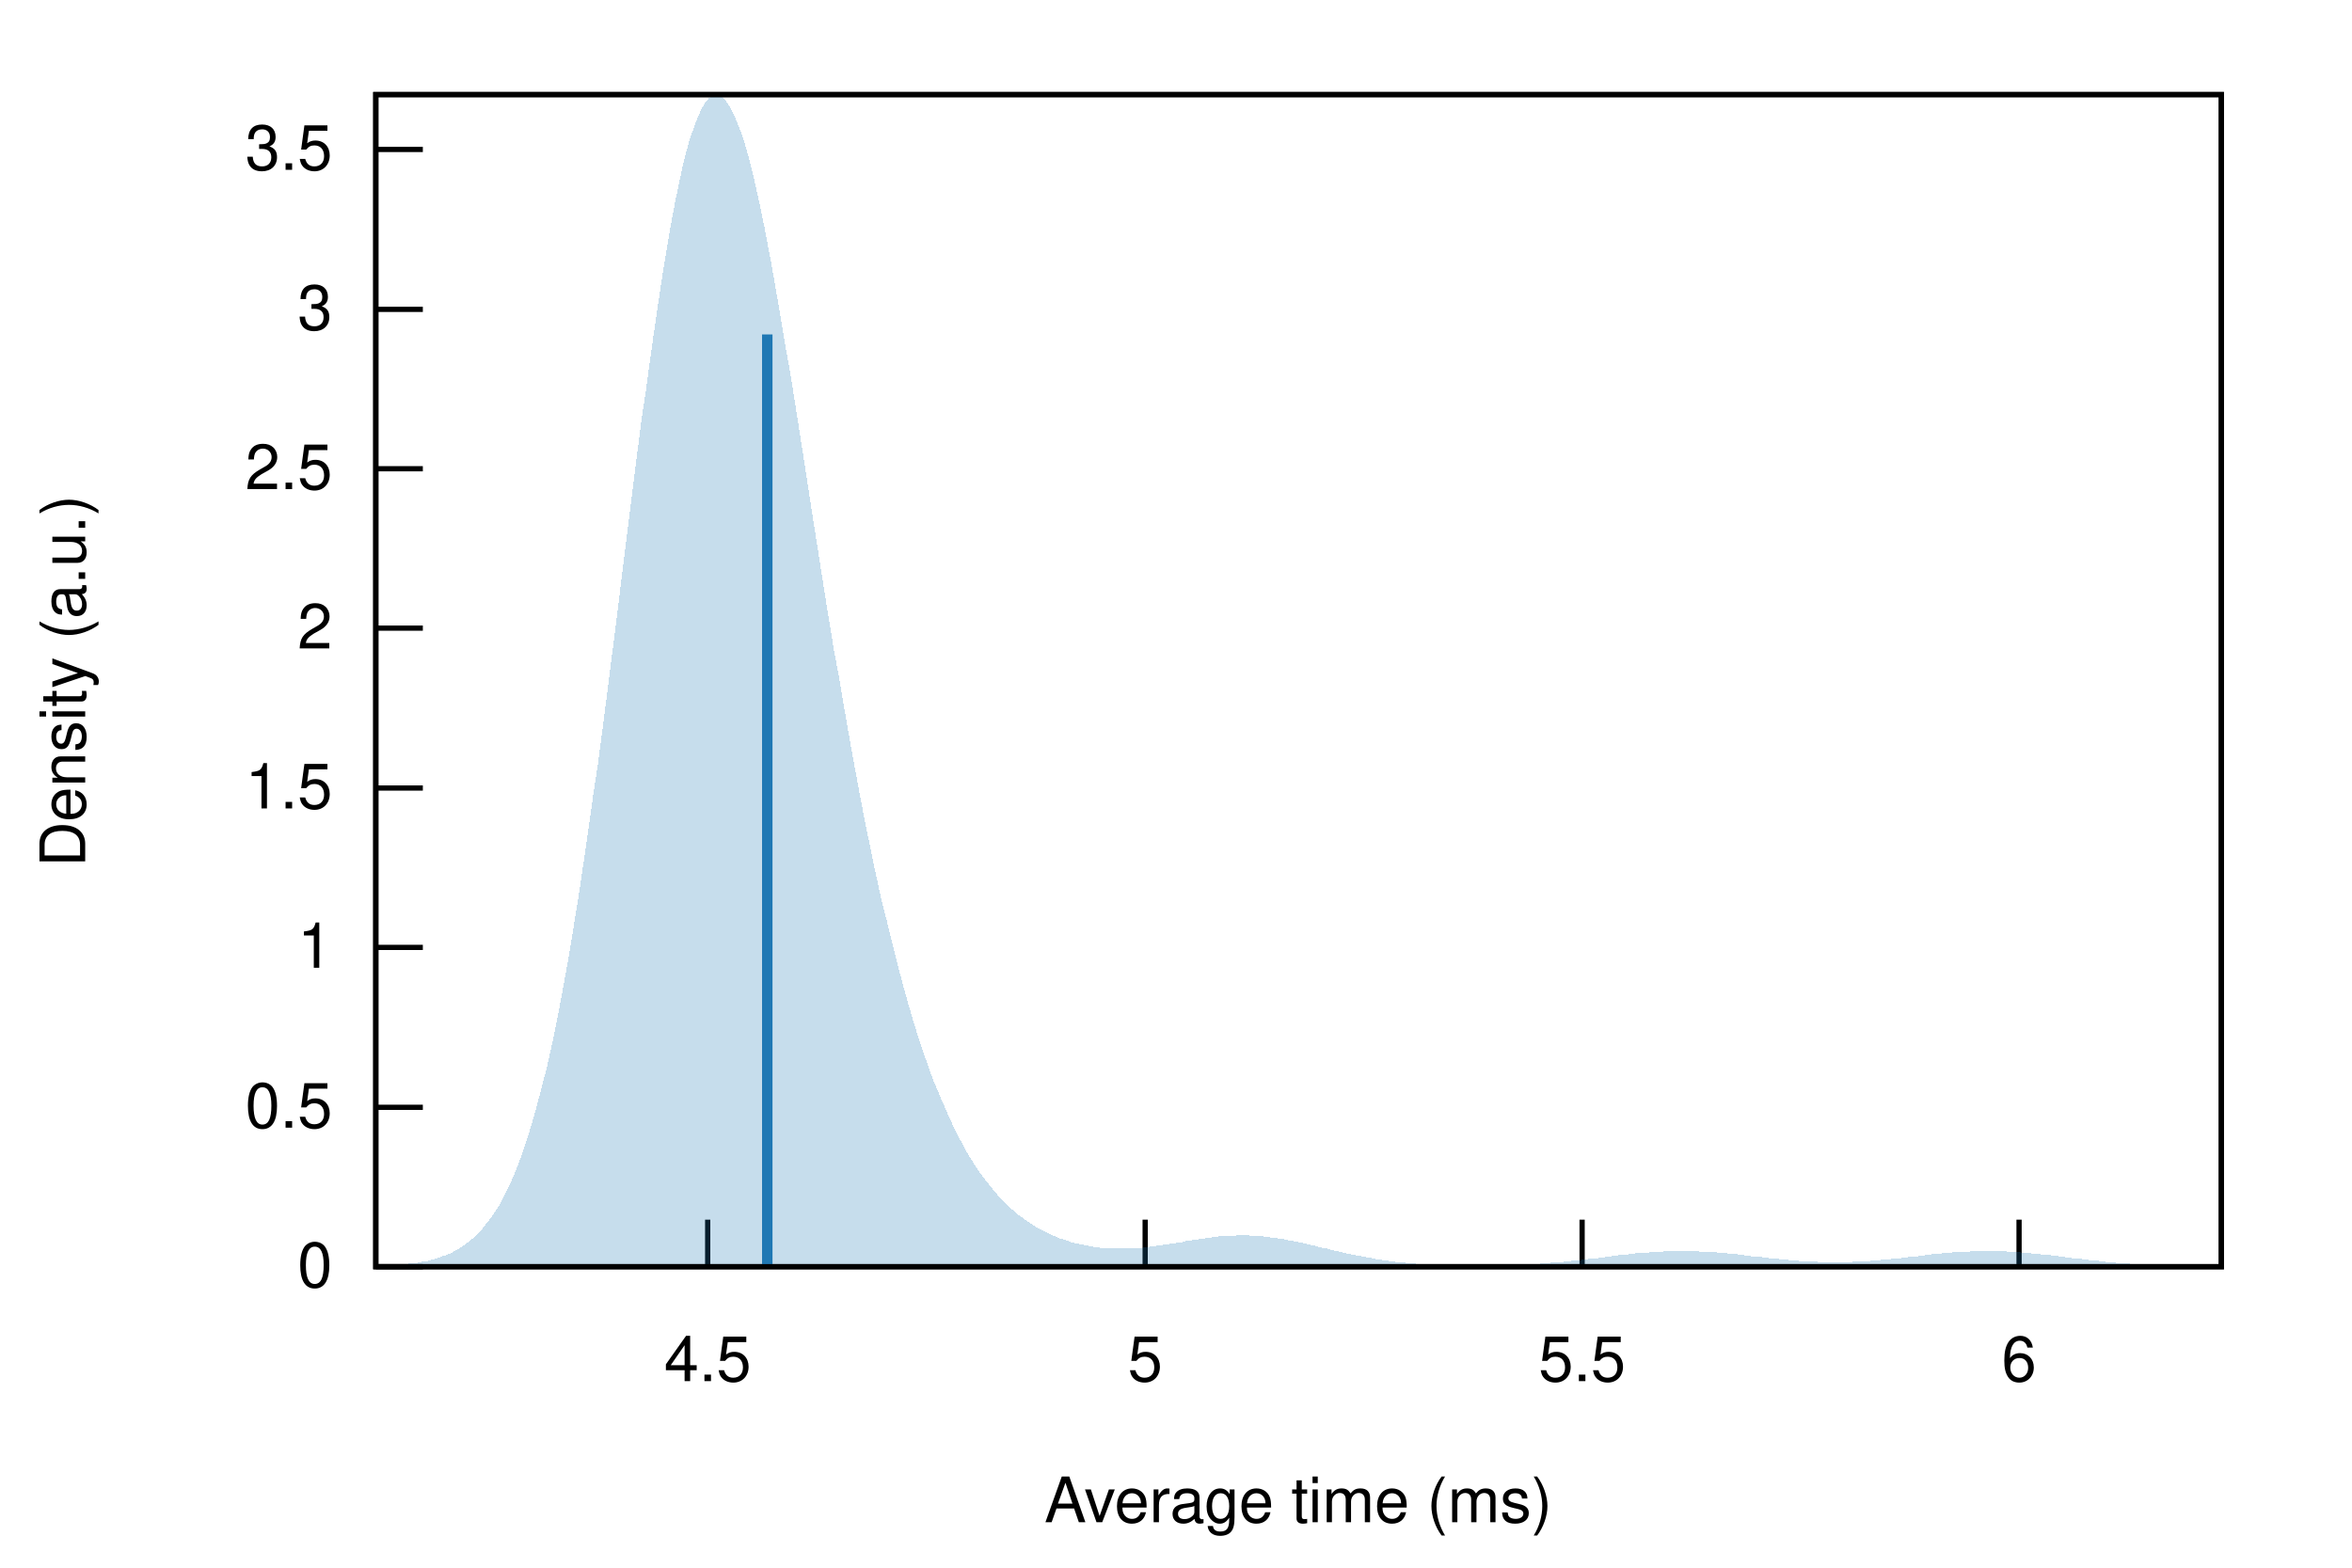
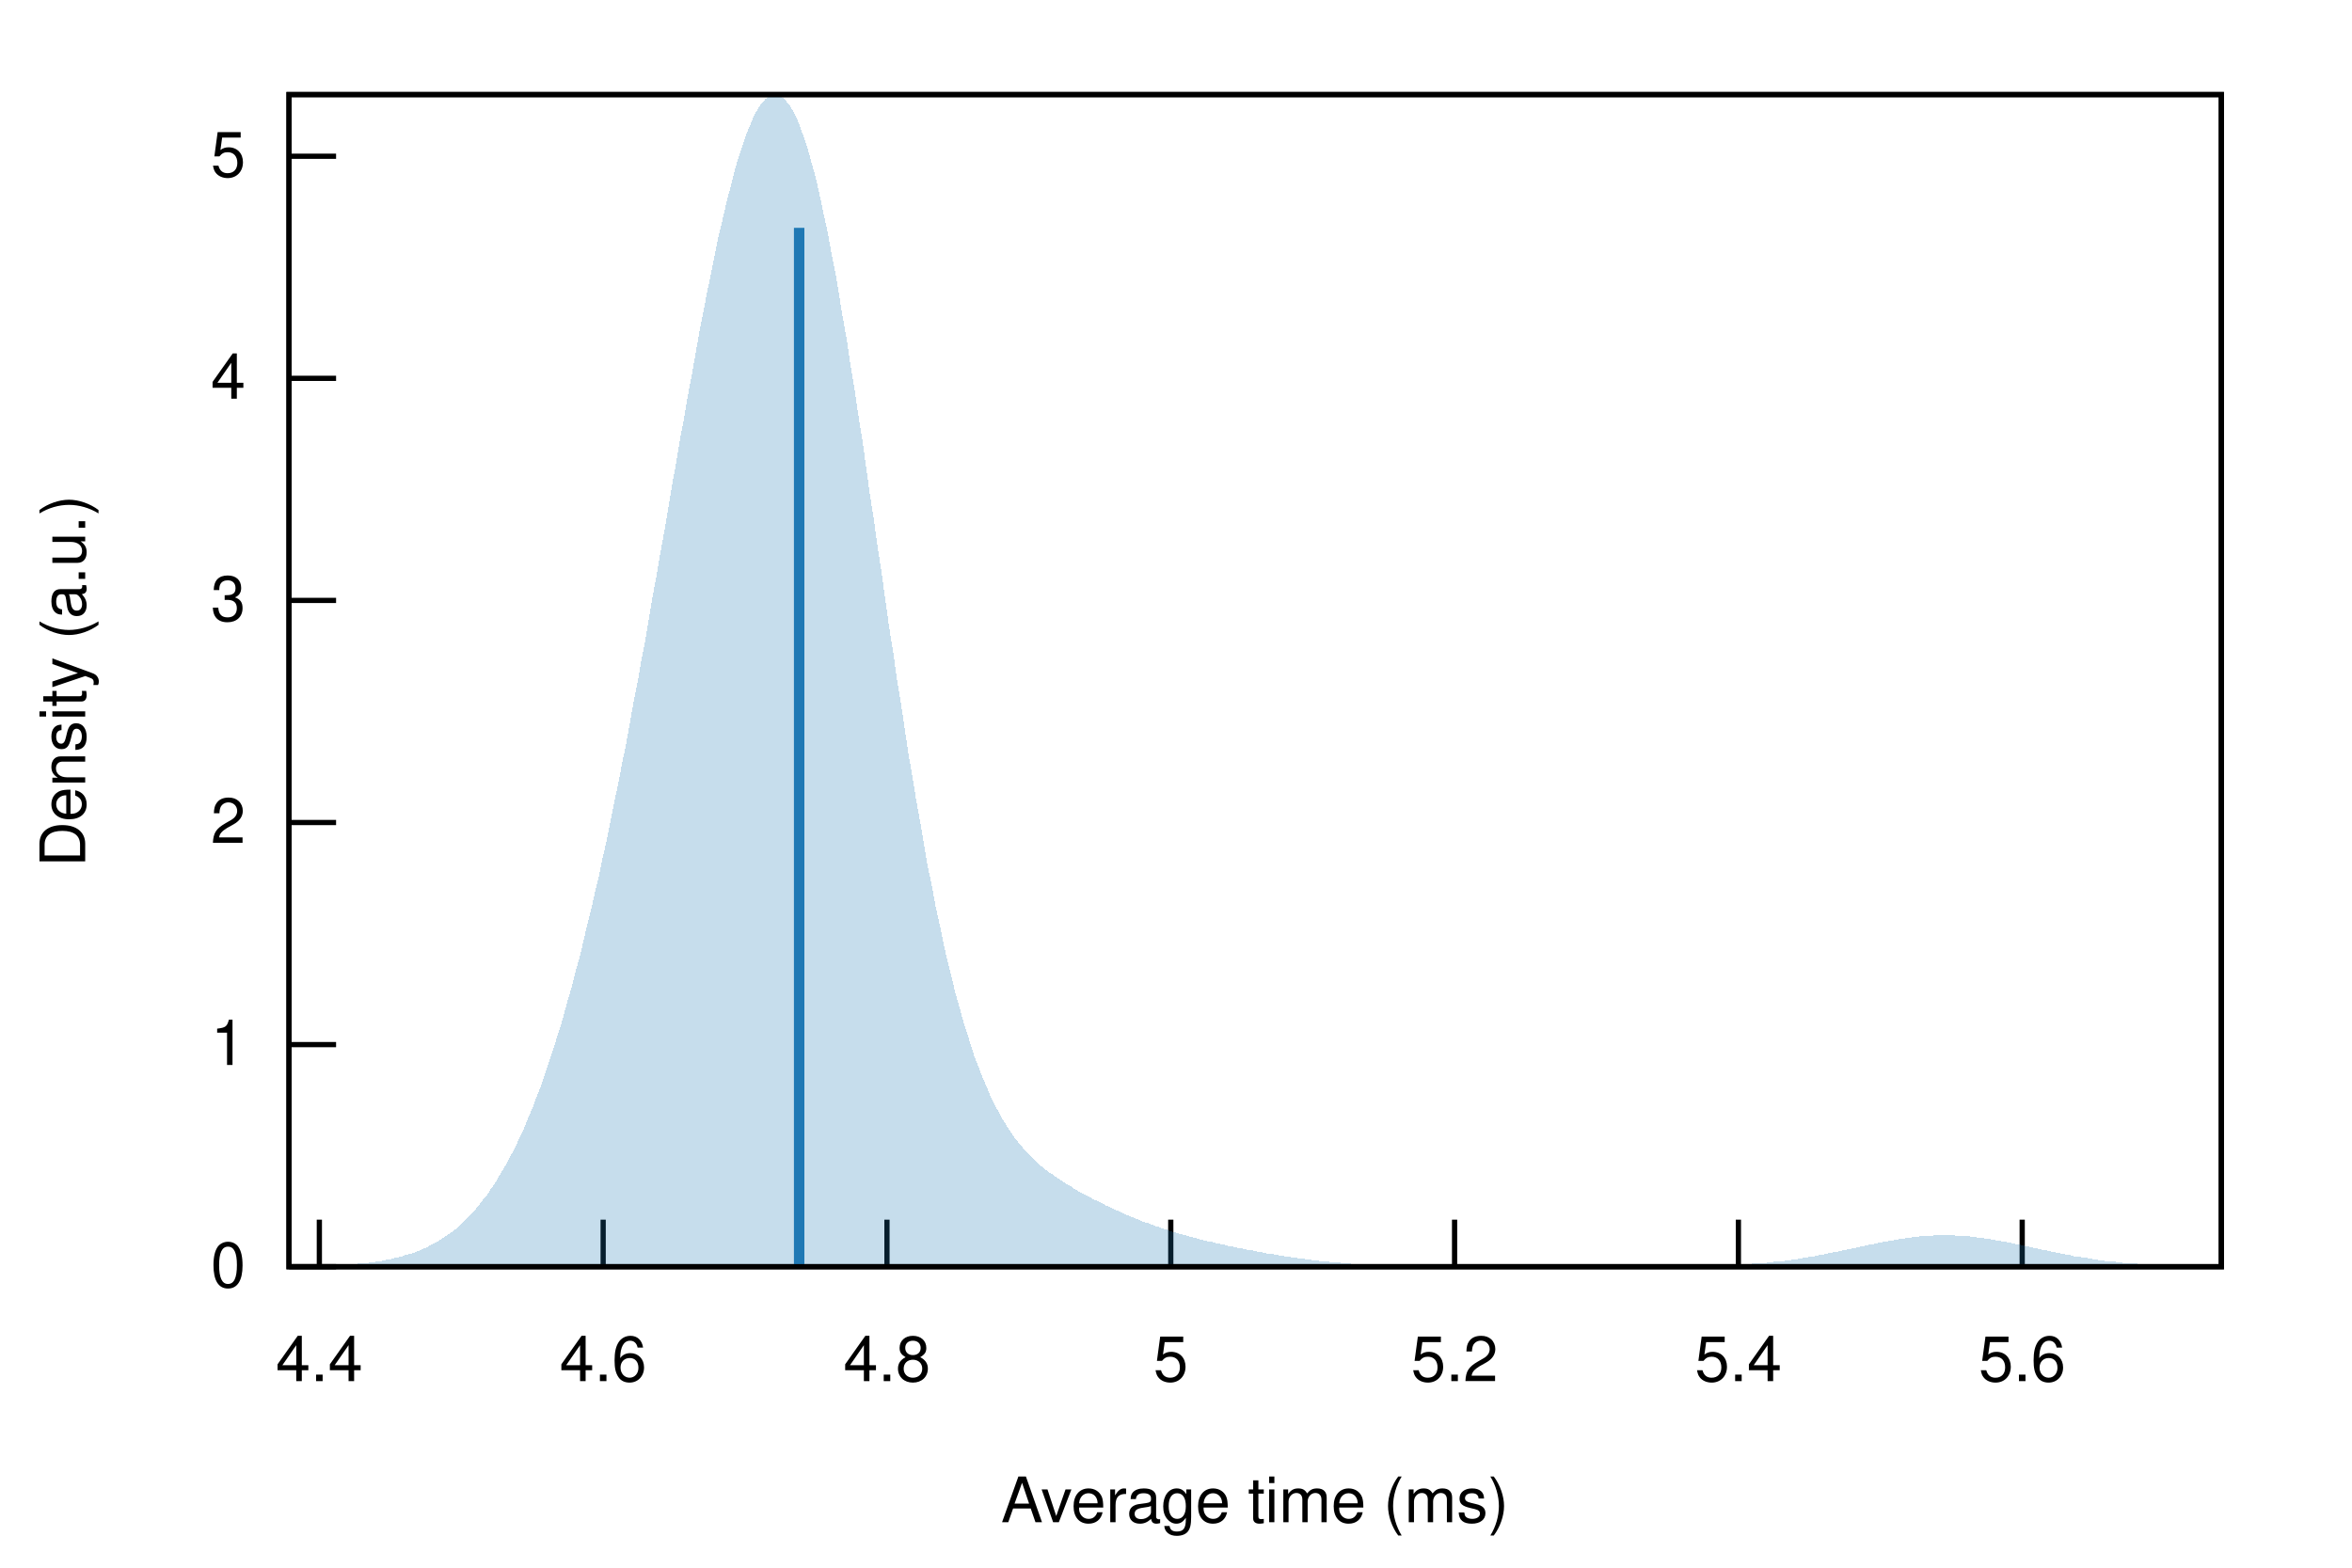
<svg xmlns="http://www.w3.org/2000/svg" xmlns:xlink="http://www.w3.org/1999/xlink" viewBox="0 0 450 300">
  <g id="gnuplot_canvas">
    <rect x="0" y="0" width="450" height="300" fill="none" />
    <defs>
      <circle id="gpDot" r="0.5" stroke-width="0.5" stroke="currentColor" />
      <path id="gpPt0" stroke-width="0.222" stroke="currentColor" d="M-1,0 h2 M0,-1 v2" />
      <path id="gpPt1" stroke-width="0.222" stroke="currentColor" d="M-1,-1 L1,1 M1,-1 L-1,1" />
      <path id="gpPt2" stroke-width="0.222" stroke="currentColor" d="M-1,0 L1,0 M0,-1 L0,1 M-1,-1 L1,1 M-1,1 L1,-1" />
      <rect id="gpPt3" stroke-width="0.222" stroke="currentColor" x="-1" y="-1" width="2" height="2" />
      <rect id="gpPt4" stroke-width="0.222" stroke="currentColor" fill="currentColor" x="-1" y="-1" width="2" height="2" />
      <circle id="gpPt5" stroke-width="0.222" stroke="currentColor" cx="0" cy="0" r="1" />
      <use xlink:href="#gpPt5" id="gpPt6" fill="currentColor" stroke="none" />
      <path id="gpPt7" stroke-width="0.222" stroke="currentColor" d="M0,-1.33 L-1.33,0.67 L1.33,0.67 z" />
      <use xlink:href="#gpPt7" id="gpPt8" fill="currentColor" stroke="none" />
      <use xlink:href="#gpPt7" id="gpPt9" stroke="currentColor" transform="rotate(180)" />
      <use xlink:href="#gpPt9" id="gpPt10" fill="currentColor" stroke="none" />
      <use xlink:href="#gpPt3" id="gpPt11" stroke="currentColor" transform="rotate(45)" />
      <use xlink:href="#gpPt11" id="gpPt12" fill="currentColor" stroke="none" />
      <path id="gpPt13" stroke-width="0.222" stroke="currentColor" d="M0,1.330 L1.265,0.411 L0.782,-1.067 L-0.782,-1.076 L-1.265,0.411 z" />
      <use xlink:href="#gpPt13" id="gpPt14" fill="currentColor" stroke="none" />
      <filter id="textbox" filterUnits="objectBoundingBox" x="0" y="0" height="1" width="1">
        <feFlood flood-color="white" flood-opacity="1" result="bgnd" />
        <feComposite in="SourceGraphic" in2="bgnd" operator="atop" />
      </filter>
      <filter id="greybox" filterUnits="objectBoundingBox" x="0" y="0" height="1" width="1">
        <feFlood flood-color="lightgrey" flood-opacity="1" result="grey" />
        <feComposite in="SourceGraphic" in2="grey" operator="atop" />
      </filter>
    </defs>
    <g fill="none" color="white" stroke="currentColor" stroke-width="1.00" stroke-linecap="butt" stroke-linejoin="miter">
</g>
    <g fill="none" color="black" stroke="currentColor" stroke-width="1.00" stroke-linecap="butt" stroke-linejoin="miter">
-       <path stroke="black" d="M71.9,242.4 L80.9,242.4  " />
-       <g transform="translate(63.6,246.3)" stroke="none" fill="black" font-family="Helvetica" font-size="12.00" text-anchor="end">
+       <path stroke="black" d="M55.3,242.4 L64.3,242.4  " />
+       <g transform="translate(47.0,246.3)" stroke="none" fill="black" font-family="Helvetica" font-size="12.00" text-anchor="end">
        <text>
          <tspan font-family="Helvetica"> 0</tspan>
        </text>
      </g>
    </g>
    <g fill="none" color="black" stroke="currentColor" stroke-width="1.00" stroke-linecap="butt" stroke-linejoin="miter">
-       <path stroke="black" d="M71.9,211.9 L80.9,211.9  " />
-       <g transform="translate(63.6,215.8)" stroke="none" fill="black" font-family="Helvetica" font-size="12.00" text-anchor="end">
-         <text>
-           <tspan font-family="Helvetica"> 0.5</tspan>
-         </text>
-       </g>
-     </g>
-     <g fill="none" color="black" stroke="currentColor" stroke-width="1.00" stroke-linecap="butt" stroke-linejoin="miter">
-       <path stroke="black" d="M71.9,181.3 L80.9,181.3  " />
-       <g transform="translate(63.6,185.2)" stroke="none" fill="black" font-family="Helvetica" font-size="12.00" text-anchor="end">
+       <path stroke="black" d="M55.3,199.9 L64.3,199.9  " />
+       <g transform="translate(47.0,203.8)" stroke="none" fill="black" font-family="Helvetica" font-size="12.00" text-anchor="end">
        <text>
          <tspan font-family="Helvetica"> 1</tspan>
        </text>
      </g>
    </g>
    <g fill="none" color="black" stroke="currentColor" stroke-width="1.00" stroke-linecap="butt" stroke-linejoin="miter">
-       <path stroke="black" d="M71.9,150.8 L80.9,150.8  " />
-       <g transform="translate(63.6,154.7)" stroke="none" fill="black" font-family="Helvetica" font-size="12.00" text-anchor="end">
-         <text>
-           <tspan font-family="Helvetica"> 1.5</tspan>
-         </text>
-       </g>
-     </g>
-     <g fill="none" color="black" stroke="currentColor" stroke-width="1.00" stroke-linecap="butt" stroke-linejoin="miter">
-       <path stroke="black" d="M71.9,120.2 L80.9,120.2  " />
-       <g transform="translate(63.6,124.1)" stroke="none" fill="black" font-family="Helvetica" font-size="12.00" text-anchor="end">
+       <path stroke="black" d="M55.3,157.4 L64.3,157.4  " />
+       <g transform="translate(47.0,161.3)" stroke="none" fill="black" font-family="Helvetica" font-size="12.00" text-anchor="end">
        <text>
          <tspan font-family="Helvetica"> 2</tspan>
        </text>
      </g>
    </g>
    <g fill="none" color="black" stroke="currentColor" stroke-width="1.00" stroke-linecap="butt" stroke-linejoin="miter">
-       <path stroke="black" d="M71.9,89.7 L80.9,89.7  " />
-       <g transform="translate(63.6,93.6)" stroke="none" fill="black" font-family="Helvetica" font-size="12.00" text-anchor="end">
-         <text>
-           <tspan font-family="Helvetica"> 2.5</tspan>
-         </text>
-       </g>
-     </g>
-     <g fill="none" color="black" stroke="currentColor" stroke-width="1.00" stroke-linecap="butt" stroke-linejoin="miter">
-       <path stroke="black" d="M71.9,59.2 L80.9,59.2  " />
-       <g transform="translate(63.6,63.1)" stroke="none" fill="black" font-family="Helvetica" font-size="12.00" text-anchor="end">
+       <path stroke="black" d="M55.3,114.9 L64.3,114.9  " />
+       <g transform="translate(47.0,118.8)" stroke="none" fill="black" font-family="Helvetica" font-size="12.00" text-anchor="end">
        <text>
          <tspan font-family="Helvetica"> 3</tspan>
        </text>
      </g>
    </g>
    <g fill="none" color="black" stroke="currentColor" stroke-width="1.00" stroke-linecap="butt" stroke-linejoin="miter">
-       <path stroke="black" d="M71.9,28.6 L80.9,28.6  " />
-       <g transform="translate(63.6,32.5)" stroke="none" fill="black" font-family="Helvetica" font-size="12.00" text-anchor="end">
+       <path stroke="black" d="M55.3,72.4 L64.3,72.4  " />
+       <g transform="translate(47.0,76.3)" stroke="none" fill="black" font-family="Helvetica" font-size="12.00" text-anchor="end">
        <text>
-           <tspan font-family="Helvetica"> 3.5</tspan>
+           <tspan font-family="Helvetica"> 4</tspan>
        </text>
      </g>
    </g>
    <g fill="none" color="black" stroke="currentColor" stroke-width="1.00" stroke-linecap="butt" stroke-linejoin="miter">
-       <path stroke="black" d="M135.4,242.4 L135.4,233.4  " />
-       <g transform="translate(135.4,264.3)" stroke="none" fill="black" font-family="Helvetica" font-size="12.00" text-anchor="middle">
-         <text>
-           <tspan font-family="Helvetica"> 4.5</tspan>
-         </text>
-       </g>
-     </g>
-     <g fill="none" color="black" stroke="currentColor" stroke-width="1.00" stroke-linecap="butt" stroke-linejoin="miter">
-       <path stroke="black" d="M219.1,242.4 L219.1,233.4  " />
-       <g transform="translate(219.1,264.3)" stroke="none" fill="black" font-family="Helvetica" font-size="12.00" text-anchor="middle">
+       <path stroke="black" d="M55.3,29.9 L64.3,29.9  " />
+       <g transform="translate(47.0,33.8)" stroke="none" fill="black" font-family="Helvetica" font-size="12.00" text-anchor="end">
        <text>
          <tspan font-family="Helvetica"> 5</tspan>
        </text>
      </g>
    </g>
    <g fill="none" color="black" stroke="currentColor" stroke-width="1.00" stroke-linecap="butt" stroke-linejoin="miter">
-       <path stroke="black" d="M302.7,242.4 L302.7,233.4  " />
-       <g transform="translate(302.7,264.3)" stroke="none" fill="black" font-family="Helvetica" font-size="12.00" text-anchor="middle">
+       <path stroke="black" d="M61.1,242.4 L61.1,233.4  " />
+       <g transform="translate(61.1,264.3)" stroke="none" fill="black" font-family="Helvetica" font-size="12.00" text-anchor="middle">
        <text>
-           <tspan font-family="Helvetica"> 5.5</tspan>
+           <tspan font-family="Helvetica"> 4.4</tspan>
        </text>
      </g>
    </g>
    <g fill="none" color="black" stroke="currentColor" stroke-width="1.00" stroke-linecap="butt" stroke-linejoin="miter">
-       <path stroke="black" d="M386.3,242.4 L386.3,233.4  " />
-       <g transform="translate(386.3,264.3)" stroke="none" fill="black" font-family="Helvetica" font-size="12.00" text-anchor="middle">
+       <path stroke="black" d="M115.4,242.4 L115.4,233.4  " />
+       <g transform="translate(115.4,264.3)" stroke="none" fill="black" font-family="Helvetica" font-size="12.00" text-anchor="middle">
        <text>
-           <tspan font-family="Helvetica"> 6</tspan>
+           <tspan font-family="Helvetica"> 4.6</tspan>
+         </text>
+       </g>
+     </g>
+     <g fill="none" color="black" stroke="currentColor" stroke-width="1.00" stroke-linecap="butt" stroke-linejoin="miter">
+       <path stroke="black" d="M169.7,242.4 L169.7,233.4  " />
+       <g transform="translate(169.7,264.3)" stroke="none" fill="black" font-family="Helvetica" font-size="12.00" text-anchor="middle">
+         <text>
+           <tspan font-family="Helvetica"> 4.8</tspan>
+         </text>
+       </g>
+     </g>
+     <g fill="none" color="black" stroke="currentColor" stroke-width="1.00" stroke-linecap="butt" stroke-linejoin="miter">
+       <path stroke="black" d="M224.0,242.4 L224.0,233.4  " />
+       <g transform="translate(224.0,264.3)" stroke="none" fill="black" font-family="Helvetica" font-size="12.00" text-anchor="middle">
+         <text>
+           <tspan font-family="Helvetica"> 5</tspan>
+         </text>
+       </g>
+     </g>
+     <g fill="none" color="black" stroke="currentColor" stroke-width="1.00" stroke-linecap="butt" stroke-linejoin="miter">
+       <path stroke="black" d="M278.3,242.4 L278.3,233.4  " />
+       <g transform="translate(278.3,264.3)" stroke="none" fill="black" font-family="Helvetica" font-size="12.00" text-anchor="middle">
+         <text>
+           <tspan font-family="Helvetica"> 5.2</tspan>
+         </text>
+       </g>
+     </g>
+     <g fill="none" color="black" stroke="currentColor" stroke-width="1.00" stroke-linecap="butt" stroke-linejoin="miter">
+       <path stroke="black" d="M332.6,242.4 L332.6,233.4  " />
+       <g transform="translate(332.6,264.3)" stroke="none" fill="black" font-family="Helvetica" font-size="12.00" text-anchor="middle">
+         <text>
+           <tspan font-family="Helvetica"> 5.4</tspan>
+         </text>
+       </g>
+     </g>
+     <g fill="none" color="black" stroke="currentColor" stroke-width="1.00" stroke-linecap="butt" stroke-linejoin="miter">
+       <path stroke="black" d="M386.9,242.4 L386.9,233.4  " />
+       <g transform="translate(386.9,264.3)" stroke="none" fill="black" font-family="Helvetica" font-size="12.00" text-anchor="middle">
+         <text>
+           <tspan font-family="Helvetica"> 5.6</tspan>
        </text>
      </g>
    </g>
    <g fill="none" color="black" stroke="currentColor" stroke-width="1.00" stroke-linecap="butt" stroke-linejoin="miter">
</g>
    <g fill="none" color="black" stroke="currentColor" stroke-width="1.00" stroke-linecap="butt" stroke-linejoin="miter">
-       <path stroke="black" d="M71.9,18.1 L71.9,242.4 L425.0,242.4 L425.0,18.1 L71.9,18.1 Z  " />
+       <path stroke="black" d="M55.3,18.1 L55.3,242.4 L425.0,242.4 L425.0,18.1 L55.3,18.1 Z  " />
    </g>
    <g fill="none" color="black" stroke="currentColor" stroke-width="1.00" stroke-linecap="butt" stroke-linejoin="miter">
      <g transform="translate(16.3,130.3) rotate(270)" stroke="none" fill="black" font-family="Helvetica" font-size="12.00" text-anchor="middle">
        <text>
          <tspan font-family="Helvetica">Density (a.u.)</tspan>
        </text>
      </g>
    </g>
    <g fill="none" color="black" stroke="currentColor" stroke-width="1.00" stroke-linecap="butt" stroke-linejoin="miter">
-       <g transform="translate(248.4,291.3)" stroke="none" fill="black" font-family="Helvetica" font-size="12.00" text-anchor="middle">
+       <g transform="translate(240.1,291.3)" stroke="none" fill="black" font-family="Helvetica" font-size="12.00" text-anchor="middle">
        <text>
          <tspan font-family="Helvetica">Average time (ms)</tspan>
        </text>
      </g>
    </g>
    <g fill="none" color="black" stroke="currentColor" stroke-width="1.00" stroke-linecap="butt" stroke-linejoin="miter">
</g>
    <g id="gnuplot_plot_1">
      <g fill="none" color="black" stroke="currentColor" stroke-width="1.00" stroke-linecap="butt" stroke-linejoin="miter">
        <g stroke="none" shape-rendering="crispEdges">
-           <polygon fill="rgb( 31, 120, 180)" fill-opacity="0.25" points="71.9,242.3 72.6,242.2 73.3,242.2 74.0,242.2 74.7,242.1 75.4,242.1 76.1,242.0 76.9,242.0 77.6,241.9 78.3,241.8 79.0,241.8 79.7,241.7 80.4,241.5 81.1,241.4 81.8,241.3 82.5,241.1 83.2,240.9 83.9,240.7 84.6,240.4 85.3,240.2 86.1,239.9 86.8,239.5 87.5,239.1 88.2,238.7 88.9,238.2 89.6,237.7 90.3,237.1 91.0,236.5 91.7,235.8 92.4,235.0 93.1,234.1 93.8,233.2 94.5,232.2 95.3,231.0 96.0,229.8 96.7,228.4 97.4,227.0 98.1,225.4 98.8,223.7 99.5,221.9 100.2,219.9 100.9,217.8 101.6,215.5 102.3,213.1 103.0,210.5 103.7,207.8 104.5,204.8 105.2,201.7 105.9,198.5 106.6,195.0 107.3,191.4 108.0,187.6 108.7,183.7 109.4,179.5 110.1,175.2 110.8,170.8 111.5,166.1 112.2,161.3 112.9,156.4 113.6,151.4 114.4,146.2 115.1,140.9 115.8,135.5 116.5,130.0 117.2,124.5 117.9,118.9 118.6,113.3 119.3,107.6 120.0,102.0 120.7,96.4 121.4,90.8 122.1,85.3 122.8,79.9 123.6,74.6 124.3,69.4 125.0,64.4 125.7,59.6 126.4,54.9 127.1,50.4 127.8,46.2 128.5,42.2 129.2,38.5 129.9,35.1 130.6,31.9 131.3,29.1 132.0,26.5 132.8,24.3 133.5,22.4 134.2,20.9 134.9,19.7 135.6,18.8 136.3,18.3 137.0,18.1 137.7,18.3 138.4,18.7 139.1,19.6 139.8,20.7 140.5,22.1 141.2,23.9 142.0,25.9 142.7,28.2 143.4,30.7 144.1,33.5 144.8,36.6 145.5,39.8 146.2,43.2 146.9,46.9 147.6,50.6 148.3,54.6 149.0,58.6 149.7,62.8 150.4,67.0 151.2,71.4 151.9,75.8 152.6,80.2 153.3,84.7 154.0,89.2 154.7,93.7 155.4,98.3 156.1,102.8 156.8,107.2 157.5,111.7 158.2,116.1 158.9,120.4 159.6,124.7 160.4,128.9 161.1,133.1 161.8,137.1 162.5,141.1 163.2,145.0 163.9,148.8 164.6,152.6 165.3,156.2 166.0,159.7 166.7,163.1 167.4,166.5 168.1,169.7 168.8,172.9 169.6,175.9 170.3,178.9 171.0,181.7 171.7,184.5 172.4,187.1 173.1,189.7 173.8,192.2 174.5,194.6 175.2,196.9 175.9,199.1 176.6,201.2 177.3,203.2 178.0,205.2 178.7,207.1 179.5,208.9 180.2,210.6 180.9,212.2 181.6,213.8 182.3,215.3 183.0,216.7 183.7,218.1 184.4,219.4 185.1,220.7 185.8,221.8 186.5,223.0 187.2,224.0 187.9,225.0 188.7,226.0 189.4,226.9 190.1,227.8 190.8,228.6 191.5,229.4 192.2,230.1 192.9,230.8 193.6,231.4 194.3,232.0 195.0,232.6 195.7,233.1 196.4,233.6 197.1,234.1 197.9,234.6 198.6,235.0 199.3,235.4 200.0,235.7 200.7,236.1 201.4,236.4 202.1,236.7 202.8,237.0 203.5,237.2 204.2,237.4 204.9,237.7 205.6,237.9 206.3,238.0 207.1,238.2 207.8,238.3 208.5,238.5 209.2,238.6 209.9,238.7 210.6,238.8 211.3,238.8 212.0,238.9 212.7,238.9 213.4,238.9 214.1,238.9 214.8,238.9 215.5,238.9 216.3,238.9 217.0,238.9 217.7,238.8 218.4,238.8 219.1,238.7 219.8,238.6 220.5,238.5 221.2,238.4 221.9,238.3 222.6,238.2 223.3,238.1 224.0,238.0 224.7,237.9 225.5,237.8 226.2,237.7 226.9,237.5 227.6,237.4 228.3,237.3 229.0,237.2 229.7,237.1 230.4,237.0 231.1,236.9 231.8,236.8 232.5,236.7 233.2,236.6 233.9,236.6 234.7,236.5 235.4,236.5 236.1,236.5 236.8,236.4 237.5,236.4 238.2,236.4 238.9,236.4 239.6,236.5 240.3,236.5 241.0,236.6 241.7,236.6 242.4,236.7 243.1,236.8 243.9,236.9 244.6,237.0 245.3,237.1 246.0,237.2 246.7,237.4 247.4,237.5 248.1,237.6 248.8,237.8 249.5,237.9 250.2,238.1 250.9,238.3 251.6,238.4 252.3,238.6 253.0,238.8 253.8,238.9 254.5,239.1 255.2,239.3 255.9,239.4 256.6,239.6 257.3,239.8 258.0,239.9 258.7,240.1 259.4,240.2 260.1,240.3 260.8,240.5 261.5,240.6 262.2,240.7 263.0,240.9 263.7,241.0 264.4,241.1 265.1,241.2 265.8,241.3 266.5,241.4 267.2,241.5 267.9,241.5 268.6,241.6 269.3,241.7 270.0,241.8 270.7,241.8 271.4,241.9 272.2,241.9 272.9,242.0 273.6,242.0 274.3,242.0 275.0,242.1 275.7,242.1 276.4,242.1 277.1,242.2 277.8,242.2 278.5,242.2 279.2,242.2 279.9,242.2 280.6,242.2 281.4,242.2 282.1,242.2 282.8,242.2 283.5,242.2 284.2,242.2 284.9,242.2 285.6,242.2 286.3,242.2 287.0,242.2 287.7,242.2 288.4,242.1 289.1,242.1 289.8,242.1 290.6,242.1 291.3,242.0 292.0,242.0 292.7,241.9 293.4,241.9 294.1,241.9 294.8,241.8 295.5,241.8 296.2,241.7 296.9,241.6 297.6,241.6 298.3,241.5 299.0,241.5 299.8,241.4 300.5,241.3 301.2,241.2 301.9,241.2 302.6,241.1 303.3,241.0 304.0,240.9 304.7,240.8 305.4,240.8 306.1,240.7 306.8,240.6 307.5,240.5 308.2,240.4 309.0,240.3 309.7,240.2 310.4,240.2 311.1,240.1 311.8,240.0 312.5,239.9 313.2,239.8 313.9,239.8 314.6,239.7 315.3,239.7 316.0,239.6 316.7,239.6 317.4,239.5 318.2,239.5 318.9,239.4 319.6,239.4 320.3,239.4 321.0,239.4 321.7,239.4 322.4,239.4 323.1,239.4 323.8,239.4 324.5,239.4 325.2,239.5 325.9,239.5 326.6,239.5 327.3,239.6 328.1,239.6 328.8,239.7 329.5,239.8 330.2,239.8 330.9,239.9 331.6,240.0 332.3,240.0 333.0,240.1 333.7,240.2 334.4,240.3 335.1,240.4 335.8,240.4 336.5,240.5 337.3,240.6 338.0,240.7 338.7,240.8 339.4,240.8 340.1,240.9 340.8,241.0 341.5,241.0 342.2,241.1 342.9,241.2 343.6,241.2 344.3,241.3 345.0,241.3 345.7,241.4 346.5,241.4 347.2,241.4 347.9,241.5 348.6,241.5 349.3,241.5 350.0,241.5 350.7,241.5 351.4,241.5 352.1,241.5 352.8,241.5 353.5,241.5 354.2,241.5 354.9,241.4 355.7,241.4 356.4,241.4 357.1,241.3 357.8,241.3 358.5,241.2 359.2,241.2 359.9,241.1 360.6,241.0 361.3,241.0 362.0,240.9 362.7,240.8 363.4,240.8 364.1,240.7 364.9,240.6 365.6,240.5 366.3,240.4 367.0,240.4 367.7,240.3 368.4,240.2 369.1,240.1 369.8,240.0 370.5,240.0 371.2,239.9 371.9,239.8 372.6,239.8 373.3,239.7 374.1,239.6 374.8,239.6 375.5,239.5 376.2,239.5 376.9,239.5 377.6,239.4 378.3,239.4 379.0,239.4 379.7,239.4 380.4,239.4 381.1,239.4 381.8,239.4 382.5,239.4 383.3,239.4 384.0,239.5 384.7,239.5 385.4,239.6 386.1,239.6 386.8,239.7 387.5,239.7 388.2,239.8 388.9,239.9 389.6,239.9 390.3,240.0 391.0,240.1 391.7,240.2 392.4,240.2 393.2,240.3 393.9,240.4 394.6,240.5 395.3,240.6 396.0,240.7 396.7,240.8 397.4,240.8 398.1,240.9 398.8,241.0 399.5,241.1 400.2,241.2 400.9,241.2 401.6,241.3 402.4,241.4 403.1,241.5 403.8,241.5 404.5,241.6 405.2,241.7 405.9,241.7 406.6,241.8 407.3,241.8 408.0,241.9 408.7,241.9 409.4,242.0 410.1,242.0 410.8,242.0 411.6,242.1 412.3,242.1 413.0,242.1 413.7,242.2 414.4,242.2 415.1,242.2 415.8,242.2 416.5,242.2 417.2,242.3 417.9,242.3 418.6,242.3 419.3,242.3 420.0,242.3 420.8,242.3 421.5,242.3 422.2,242.3 422.9,242.3 423.6,242.4 424.3,242.4 425.0,242.4 425.0,242.4 424.3,242.4 423.6,242.4 422.9,242.4 422.2,242.4 421.5,242.4 420.8,242.4 420.0,242.4 419.3,242.4 418.6,242.4 417.9,242.4 417.2,242.4 416.5,242.4 415.8,242.4 415.1,242.4 414.4,242.4 413.7,242.4 413.0,242.4 412.3,242.4 411.6,242.4 410.8,242.4 410.1,242.4 409.4,242.4 408.7,242.4 408.0,242.4 407.3,242.4 406.6,242.4 405.9,242.4 405.2,242.4 404.5,242.4 403.8,242.4 403.1,242.4 402.4,242.4 401.6,242.4 400.9,242.4 400.2,242.4 399.5,242.4 398.8,242.4 398.1,242.4 397.4,242.4 396.7,242.4 396.0,242.4 395.3,242.4 394.6,242.4 393.9,242.4 393.2,242.4 392.4,242.4 391.7,242.4 391.0,242.4 390.3,242.4 389.6,242.4 388.9,242.4 388.2,242.4 387.5,242.4 386.8,242.4 386.1,242.4 385.4,242.4 384.7,242.4 384.0,242.4 383.3,242.4 382.5,242.4 381.8,242.4 381.1,242.4 380.4,242.4 379.7,242.4 379.0,242.4 378.3,242.4 377.6,242.4 376.9,242.4 376.2,242.4 375.5,242.4 374.8,242.4 374.1,242.4 373.3,242.4 372.6,242.4 371.9,242.4 371.2,242.4 370.5,242.4 369.8,242.4 369.1,242.4 368.4,242.4 367.7,242.4 367.0,242.4 366.3,242.4 365.6,242.4 364.9,242.4 364.1,242.4 363.4,242.4 362.7,242.4 362.0,242.4 361.3,242.4 360.6,242.4 359.9,242.4 359.2,242.4 358.5,242.4 357.8,242.4 357.1,242.4 356.4,242.4 355.7,242.4 354.9,242.4 354.2,242.4 353.5,242.4 352.8,242.4 352.1,242.4 351.4,242.4 350.7,242.4 350.0,242.4 349.3,242.4 348.6,242.4 347.9,242.4 347.2,242.4 346.5,242.4 345.7,242.4 345.0,242.4 344.3,242.4 343.6,242.4 342.9,242.4 342.2,242.4 341.5,242.4 340.8,242.4 340.1,242.4 339.4,242.4 338.7,242.4 338.0,242.4 337.3,242.4 336.5,242.4 335.8,242.4 335.1,242.4 334.4,242.4 333.7,242.4 333.0,242.4 332.3,242.4 331.6,242.4 330.9,242.4 330.2,242.4 329.5,242.4 328.8,242.4 328.1,242.4 327.3,242.4 326.6,242.4 325.9,242.4 325.2,242.4 324.5,242.4 323.8,242.4 323.1,242.4 322.4,242.4 321.7,242.4 321.0,242.4 320.3,242.4 319.6,242.4 318.9,242.4 318.2,242.4 317.4,242.4 316.7,242.4 316.0,242.4 315.3,242.4 314.6,242.4 313.9,242.4 313.2,242.4 312.5,242.4 311.8,242.4 311.1,242.4 310.4,242.4 309.7,242.4 309.0,242.4 308.2,242.4 307.5,242.4 306.8,242.4 306.1,242.4 305.4,242.4 304.7,242.4 304.0,242.4 303.3,242.4 302.6,242.4 301.9,242.4 301.2,242.4 300.5,242.4 299.8,242.4 299.0,242.4 298.3,242.4 297.6,242.4 296.9,242.4 296.2,242.4 295.5,242.4 294.8,242.4 294.1,242.4 293.4,242.4 292.7,242.4 292.0,242.4 291.3,242.4 290.6,242.4 289.8,242.4 289.1,242.4 288.4,242.4 287.7,242.4 287.0,242.4 286.3,242.4 285.6,242.4 284.9,242.4 284.2,242.4 283.5,242.4 282.8,242.4 282.1,242.4 281.4,242.4 280.6,242.4 279.9,242.4 279.2,242.4 278.5,242.4 277.8,242.4 277.1,242.4 276.4,242.4 275.7,242.4 275.0,242.4 274.3,242.4 273.6,242.4 272.9,242.4 272.2,242.4 271.4,242.4 270.7,242.4 270.0,242.4 269.3,242.4 268.6,242.4 267.9,242.4 267.2,242.4 266.5,242.4 265.8,242.4 265.1,242.4 264.4,242.4 263.7,242.4 263.0,242.4 262.2,242.4 261.5,242.4 260.8,242.4 260.1,242.4 259.4,242.4 258.7,242.4 258.0,242.4 257.3,242.4 256.6,242.4 255.9,242.4 255.2,242.4 254.5,242.4 253.8,242.4 253.0,242.4 252.3,242.4 251.6,242.4 250.9,242.4 250.2,242.4 249.5,242.4 248.8,242.4 248.1,242.4 247.4,242.4 246.7,242.4 246.0,242.4 245.3,242.4 244.6,242.4 243.9,242.4 243.1,242.4 242.4,242.4 241.7,242.4 241.0,242.4 240.3,242.4 239.6,242.4 238.9,242.4 238.2,242.4 237.5,242.4 236.8,242.4 236.1,242.4 235.4,242.4 234.7,242.4 233.9,242.4 233.2,242.4 232.5,242.4 231.8,242.4 231.1,242.4 230.4,242.4 229.7,242.4 229.0,242.4 228.3,242.4 227.6,242.4 226.9,242.4 226.2,242.4 225.5,242.4 224.7,242.4 224.0,242.4 223.3,242.4 222.6,242.4 221.9,242.4 221.2,242.4 220.5,242.4 219.8,242.4 219.1,242.4 218.4,242.4 217.7,242.4 217.0,242.4 216.3,242.4 215.5,242.4 214.8,242.4 214.1,242.4 213.4,242.4 212.7,242.4 212.0,242.4 211.3,242.4 210.6,242.4 209.9,242.4 209.2,242.4 208.5,242.4 207.8,242.4 207.1,242.4 206.3,242.4 205.6,242.4 204.9,242.4 204.2,242.4 203.5,242.4 202.8,242.4 202.1,242.4 201.4,242.4 200.7,242.4 200.0,242.4 199.3,242.4 198.6,242.4 197.9,242.4 197.1,242.4 196.4,242.4 195.7,242.4 195.0,242.4 194.3,242.4 193.6,242.4 192.9,242.4 192.2,242.4 191.5,242.4 190.8,242.4 190.1,242.4 189.4,242.4 188.7,242.4 187.9,242.4 187.2,242.4 186.5,242.4 185.8,242.4 185.1,242.4 184.4,242.4 183.7,242.4 183.0,242.4 182.3,242.4 181.6,242.4 180.9,242.4 180.2,242.4 179.5,242.4 178.7,242.4 178.0,242.4 177.3,242.4 176.6,242.4 175.9,242.4 175.2,242.4 174.5,242.4 173.8,242.4 173.1,242.4 172.4,242.4 171.7,242.4 171.0,242.4 170.3,242.4 169.6,242.4 168.8,242.4 168.1,242.4 167.4,242.4 166.7,242.4 166.0,242.4 165.3,242.4 164.6,242.4 163.9,242.4 163.2,242.4 162.5,242.4 161.8,242.4 161.1,242.4 160.4,242.4 159.6,242.4 158.9,242.4 158.2,242.4 157.5,242.4 156.8,242.4 156.1,242.4 155.4,242.4 154.7,242.4 154.0,242.4 153.3,242.4 152.6,242.4 151.9,242.4 151.2,242.4 150.4,242.4 149.7,242.4 149.0,242.4 148.3,242.4 147.6,242.4 146.9,242.4 146.2,242.4 145.5,242.4 144.8,242.4 144.1,242.4 143.4,242.4 142.7,242.4 142.0,242.4 141.2,242.4 140.5,242.4 139.8,242.4 139.1,242.4 138.4,242.4 137.7,242.4 137.0,242.4 136.3,242.4 135.6,242.4 134.9,242.4 134.2,242.4 133.5,242.4 132.8,242.4 132.0,242.4 131.3,242.4 130.6,242.4 129.9,242.4 129.2,242.4 128.5,242.4 127.8,242.4 127.1,242.4 126.4,242.4 125.7,242.4 125.0,242.4 124.3,242.4 123.6,242.4 122.8,242.4 122.1,242.4 121.4,242.4 120.7,242.4 120.0,242.4 119.3,242.4 118.6,242.4 117.9,242.4 117.2,242.4 116.5,242.4 115.8,242.4 115.1,242.4 114.4,242.4 113.6,242.4 112.9,242.4 112.2,242.4 111.5,242.4 110.8,242.4 110.1,242.4 109.4,242.4 108.7,242.4 108.0,242.4 107.3,242.4 106.6,242.4 105.9,242.4 105.2,242.4 104.5,242.4 103.7,242.4 103.0,242.4 102.3,242.4 101.6,242.4 100.9,242.4 100.2,242.4 99.5,242.4 98.8,242.4 98.1,242.4 97.4,242.4 96.7,242.4 96.0,242.4 95.3,242.4 94.5,242.4 93.8,242.4 93.1,242.4 92.4,242.4 91.7,242.4 91.0,242.4 90.3,242.4 89.6,242.4 88.9,242.4 88.2,242.4 87.5,242.4 86.8,242.4 86.1,242.4 85.3,242.4 84.6,242.4 83.9,242.4 83.2,242.4 82.5,242.4 81.8,242.4 81.1,242.4 80.4,242.4 79.7,242.4 79.0,242.4 78.3,242.4 77.6,242.4 76.9,242.4 76.1,242.4 75.4,242.4 74.7,242.4 74.0,242.4 73.3,242.4 72.6,242.4 71.9,242.4 " />
+           <polygon fill="rgb( 31, 120, 180)" fill-opacity="0.25" points="55.3,242.4 56.0,242.3 56.8,242.3 57.5,242.3 58.3,242.3 59.0,242.3 59.7,242.3 60.5,242.3 61.2,242.2 62.0,242.2 62.7,242.2 63.4,242.2 64.2,242.1 64.9,242.1 65.7,242.1 66.4,242.0 67.2,242.0 67.9,241.9 68.6,241.8 69.4,241.8 70.1,241.7 70.9,241.6 71.6,241.5 72.3,241.4 73.1,241.3 73.8,241.1 74.6,241.0 75.3,240.8 76.0,240.6 76.8,240.5 77.5,240.2 78.3,240.0 79.0,239.8 79.7,239.5 80.5,239.2 81.2,238.9 82.0,238.5 82.7,238.1 83.5,237.7 84.2,237.3 84.9,236.8 85.7,236.3 86.4,235.8 87.2,235.2 87.9,234.5 88.6,233.9 89.4,233.1 90.1,232.4 90.9,231.5 91.6,230.7 92.3,229.7 93.1,228.8 93.8,227.7 94.6,226.6 95.3,225.4 96.0,224.2 96.8,222.9 97.5,221.5 98.3,220.1 99.0,218.6 99.8,217.0 100.5,215.3 101.2,213.6 102.0,211.7 102.7,209.8 103.5,207.8 104.2,205.7 104.9,203.6 105.7,201.3 106.4,199.0 107.2,196.6 107.9,194.1 108.6,191.5 109.4,188.8 110.1,186.0 110.9,183.2 111.6,180.2 112.3,177.2 113.1,174.1 113.8,170.9 114.6,167.6 115.3,164.2 116.1,160.7 116.8,157.2 117.5,153.6 118.3,149.9 119.0,146.2 119.8,142.3 120.5,138.4 121.2,134.5 122.0,130.5 122.7,126.4 123.5,122.3 124.2,118.1 124.9,113.9 125.7,109.7 126.4,105.5 127.2,101.2 127.9,96.9 128.6,92.7 129.4,88.4 130.1,84.1 130.9,79.9 131.6,75.7 132.4,71.6 133.1,67.5 133.8,63.6 134.6,59.6 135.3,55.8 136.1,52.1 136.8,48.5 137.5,45.1 138.3,41.8 139.0,38.7 139.8,35.7 140.5,32.9 141.2,30.4 142.0,28.0 142.7,25.9 143.5,24.0 144.2,22.3 144.9,21.0 145.7,19.8 146.4,19.0 147.2,18.4 147.9,18.1 148.7,18.1 149.4,18.4 150.1,19.0 150.9,19.9 151.6,21.0 152.4,22.5 153.1,24.3 153.8,26.3 154.6,28.7 155.3,31.3 156.1,34.1 156.8,37.2 157.5,40.6 158.3,44.2 159.0,48.0 159.8,52.0 160.5,56.2 161.2,60.5 162.0,65.0 162.7,69.7 163.5,74.5 164.2,79.3 165.0,84.3 165.7,89.3 166.4,94.4 167.2,99.5 167.9,104.6 168.7,109.8 169.4,114.9 170.1,119.9 170.9,124.9 171.6,129.9 172.4,134.8 173.1,139.5 173.8,144.2 174.6,148.8 175.3,153.2 176.1,157.5 176.8,161.7 177.5,165.8 178.3,169.6 179.0,173.4 179.8,177.0 180.5,180.4 181.2,183.6 182.0,186.7 182.7,189.7 183.5,192.5 184.2,195.1 185.0,197.6 185.7,199.9 186.4,202.1 187.2,204.1 187.9,206.0 188.7,207.8 189.4,209.5 190.1,211.1 190.9,212.5 191.6,213.8 192.4,215.1 193.1,216.2 193.8,217.3 194.6,218.3 195.3,219.2 196.1,220.1 196.8,220.9 197.5,221.6 198.3,222.3 199.0,223.0 199.8,223.6 200.5,224.2 201.3,224.7 202.0,225.2 202.7,225.7 203.5,226.2 204.2,226.7 205.0,227.1 205.7,227.6 206.4,228.0 207.2,228.4 207.9,228.8 208.7,229.2 209.4,229.6 210.1,229.9 210.9,230.3 211.6,230.7 212.4,231.0 213.1,231.4 213.8,231.7 214.6,232.0 215.3,232.4 216.1,232.7 216.8,233.0 217.6,233.3 218.3,233.6 219.0,233.9 219.8,234.1 220.5,234.4 221.3,234.7 222.0,234.9 222.7,235.2 223.5,235.4 224.2,235.7 225.0,235.9 225.7,236.1 226.4,236.3 227.2,236.5 227.9,236.7 228.7,236.9 229.4,237.1 230.1,237.3 230.9,237.5 231.6,237.6 232.4,237.8 233.1,238.0 233.9,238.1 234.6,238.3 235.3,238.5 236.1,238.6 236.8,238.8 237.6,238.9 238.3,239.1 239.0,239.2 239.8,239.3 240.5,239.5 241.3,239.6 242.0,239.8 242.7,239.9 243.5,240.0 244.2,240.1 245.0,240.3 245.7,240.4 246.4,240.5 247.2,240.6 247.9,240.7 248.7,240.8 249.4,240.9 250.2,241.0 250.9,241.1 251.6,241.2 252.4,241.3 253.1,241.4 253.9,241.4 254.6,241.5 255.3,241.6 256.1,241.6 256.8,241.7 257.6,241.8 258.3,241.8 259.0,241.9 259.8,241.9 260.5,242.0 261.3,242.0 262.0,242.0 262.7,242.1 263.5,242.1 264.2,242.1 265.0,242.2 265.7,242.2 266.5,242.2 267.2,242.2 267.9,242.3 268.7,242.3 269.4,242.3 270.2,242.3 270.9,242.3 271.6,242.3 272.4,242.3 273.1,242.3 273.9,242.3 274.6,242.4 275.3,242.4 276.1,242.4 276.8,242.4 277.6,242.4 278.3,242.4 279.0,242.4 279.8,242.4 280.5,242.4 281.3,242.4 282.0,242.4 282.8,242.4 283.5,242.4 284.2,242.4 285.0,242.4 285.7,242.4 286.5,242.4 287.2,242.4 287.9,242.4 288.7,242.4 289.4,242.4 290.2,242.4 290.9,242.4 291.6,242.4 292.4,242.4 293.1,242.4 293.9,242.4 294.6,242.4 295.3,242.4 296.1,242.4 296.8,242.4 297.6,242.4 298.3,242.4 299.1,242.4 299.8,242.4 300.5,242.4 301.3,242.4 302.0,242.4 302.8,242.4 303.5,242.4 304.2,242.4 305.0,242.4 305.7,242.4 306.5,242.4 307.2,242.4 307.9,242.4 308.7,242.4 309.4,242.4 310.2,242.4 310.9,242.4 311.6,242.4 312.4,242.4 313.1,242.4 313.9,242.4 314.6,242.4 315.3,242.4 316.1,242.4 316.8,242.4 317.6,242.4 318.3,242.4 319.1,242.4 319.8,242.4 320.5,242.3 321.3,242.3 322.0,242.3 322.8,242.3 323.5,242.3 324.2,242.3 325.0,242.3 325.7,242.3 326.5,242.3 327.2,242.2 327.9,242.2 328.7,242.2 329.4,242.2 330.2,242.1 330.9,242.1 331.6,242.1 332.4,242.0 333.1,242.0 333.9,241.9 334.6,241.9 335.4,241.8 336.1,241.8 336.8,241.7 337.6,241.7 338.3,241.6 339.1,241.5 339.8,241.4 340.5,241.4 341.3,241.3 342.0,241.2 342.8,241.1 343.5,241.0 344.2,240.9 345.0,240.7 345.7,240.6 346.5,240.5 347.2,240.4 347.9,240.2 348.7,240.1 349.4,239.9 350.2,239.8 350.9,239.6 351.7,239.5 352.4,239.3 353.1,239.2 353.9,239.0 354.6,238.9 355.4,238.7 356.1,238.5 356.8,238.4 357.6,238.2 358.3,238.1 359.1,237.9 359.8,237.8 360.5,237.6 361.3,237.5 362.0,237.4 362.8,237.2 363.5,237.1 364.2,237.0 365.0,236.9 365.7,236.8 366.5,236.7 367.2,236.6 368.0,236.6 368.7,236.5 369.4,236.5 370.2,236.4 370.9,236.4 371.7,236.4 372.4,236.4 373.1,236.4 373.9,236.4 374.6,236.5 375.4,236.5 376.1,236.6 376.8,236.6 377.6,236.7 378.3,236.8 379.1,236.9 379.8,237.0 380.5,237.1 381.3,237.2 382.0,237.4 382.8,237.5 383.5,237.6 384.3,237.8 385.0,237.9 385.7,238.1 386.5,238.2 387.2,238.4 388.0,238.5 388.7,238.7 389.4,238.9 390.2,239.0 390.9,239.2 391.7,239.3 392.4,239.5 393.1,239.6 393.9,239.8 394.6,239.9 395.4,240.1 396.1,240.2 396.8,240.4 397.6,240.5 398.3,240.6 399.1,240.7 399.8,240.8 400.6,241.0 401.3,241.1 402.0,241.2 402.8,241.3 403.5,241.4 404.3,241.4 405.0,241.5 405.7,241.6 406.5,241.7 407.2,241.7 408.0,241.8 408.7,241.8 409.4,241.9 410.2,241.9 410.9,242.0 411.7,242.0 412.4,242.1 413.1,242.1 413.9,242.1 414.6,242.2 415.4,242.2 416.1,242.2 416.9,242.2 417.6,242.3 418.3,242.3 419.1,242.3 419.8,242.3 420.6,242.3 421.3,242.3 422.0,242.3 422.8,242.3 423.5,242.3 424.3,242.4 425.0,242.4 425.0,242.4 424.3,242.4 423.5,242.4 422.8,242.4 422.0,242.4 421.3,242.4 420.6,242.4 419.8,242.4 419.1,242.4 418.3,242.4 417.6,242.4 416.9,242.4 416.1,242.4 415.4,242.4 414.6,242.4 413.9,242.4 413.1,242.4 412.4,242.4 411.7,242.4 410.9,242.4 410.2,242.4 409.4,242.4 408.7,242.4 408.0,242.4 407.2,242.4 406.5,242.4 405.7,242.4 405.0,242.4 404.3,242.4 403.5,242.4 402.8,242.4 402.0,242.4 401.3,242.4 400.6,242.4 399.8,242.4 399.1,242.4 398.3,242.4 397.6,242.4 396.8,242.4 396.1,242.4 395.4,242.4 394.6,242.4 393.9,242.4 393.1,242.4 392.4,242.4 391.7,242.4 390.9,242.4 390.2,242.4 389.4,242.4 388.7,242.4 388.0,242.4 387.2,242.4 386.5,242.4 385.7,242.4 385.0,242.4 384.3,242.4 383.5,242.4 382.8,242.4 382.0,242.4 381.3,242.4 380.5,242.4 379.8,242.4 379.1,242.4 378.3,242.4 377.6,242.4 376.8,242.4 376.1,242.4 375.4,242.4 374.6,242.4 373.9,242.4 373.1,242.4 372.4,242.4 371.7,242.4 370.9,242.4 370.2,242.4 369.4,242.4 368.7,242.4 368.0,242.4 367.2,242.4 366.5,242.4 365.7,242.4 365.0,242.4 364.2,242.4 363.5,242.4 362.8,242.4 362.0,242.4 361.3,242.4 360.5,242.4 359.8,242.4 359.1,242.4 358.3,242.4 357.6,242.4 356.8,242.4 356.1,242.4 355.4,242.4 354.6,242.4 353.9,242.4 353.1,242.4 352.4,242.4 351.7,242.4 350.9,242.4 350.2,242.4 349.4,242.4 348.7,242.4 347.9,242.4 347.2,242.4 346.5,242.4 345.7,242.4 345.0,242.4 344.2,242.4 343.5,242.4 342.8,242.4 342.0,242.4 341.3,242.4 340.5,242.4 339.8,242.4 339.1,242.4 338.3,242.4 337.6,242.4 336.8,242.4 336.1,242.4 335.4,242.4 334.6,242.4 333.9,242.4 333.1,242.4 332.4,242.4 331.6,242.4 330.9,242.4 330.2,242.4 329.4,242.4 328.7,242.4 327.9,242.4 327.2,242.4 326.5,242.4 325.7,242.4 325.0,242.4 324.2,242.4 323.5,242.4 322.8,242.4 322.0,242.4 321.3,242.4 320.5,242.4 319.8,242.4 319.1,242.4 318.3,242.4 317.6,242.4 316.8,242.4 316.1,242.4 315.3,242.4 314.6,242.4 313.9,242.4 313.1,242.4 312.4,242.4 311.6,242.4 310.9,242.4 310.2,242.4 309.4,242.4 308.7,242.4 307.9,242.4 307.2,242.4 306.5,242.4 305.7,242.4 305.0,242.4 304.2,242.4 303.5,242.4 302.8,242.4 302.0,242.4 301.3,242.4 300.5,242.4 299.8,242.4 299.1,242.4 298.3,242.4 297.6,242.4 296.8,242.4 296.1,242.4 295.3,242.4 294.6,242.4 293.9,242.4 293.1,242.4 292.4,242.4 291.6,242.4 290.9,242.4 290.2,242.4 289.4,242.4 288.7,242.4 287.9,242.4 287.2,242.4 286.5,242.4 285.7,242.4 285.0,242.4 284.2,242.4 283.5,242.4 282.8,242.4 282.0,242.4 281.3,242.4 280.5,242.4 279.8,242.4 279.0,242.4 278.3,242.4 277.6,242.4 276.8,242.4 276.1,242.4 275.3,242.4 274.6,242.4 273.9,242.4 273.1,242.4 272.4,242.4 271.6,242.4 270.9,242.4 270.2,242.4 269.4,242.4 268.7,242.4 267.9,242.4 267.2,242.4 266.5,242.4 265.7,242.4 265.0,242.4 264.2,242.4 263.5,242.4 262.7,242.4 262.0,242.4 261.3,242.4 260.5,242.4 259.8,242.4 259.0,242.4 258.3,242.4 257.6,242.4 256.8,242.4 256.1,242.4 255.3,242.4 254.6,242.4 253.9,242.4 253.1,242.4 252.4,242.4 251.6,242.4 250.9,242.4 250.2,242.4 249.4,242.4 248.7,242.4 247.9,242.4 247.2,242.4 246.4,242.4 245.7,242.4 245.0,242.4 244.2,242.4 243.5,242.4 242.7,242.4 242.0,242.4 241.3,242.4 240.5,242.4 239.8,242.4 239.0,242.4 238.3,242.4 237.6,242.4 236.8,242.4 236.1,242.4 235.3,242.4 234.6,242.4 233.9,242.4 233.1,242.4 232.4,242.4 231.6,242.4 230.9,242.4 230.1,242.4 229.4,242.4 228.7,242.4 227.9,242.4 227.2,242.4 226.4,242.4 225.7,242.4 225.0,242.4 224.2,242.4 223.5,242.4 222.7,242.4 222.0,242.4 221.3,242.4 220.5,242.4 219.8,242.4 219.0,242.4 218.3,242.4 217.6,242.4 216.8,242.4 216.1,242.4 215.3,242.4 214.6,242.4 213.8,242.4 213.1,242.4 212.4,242.4 211.6,242.4 210.9,242.4 210.1,242.4 209.4,242.4 208.7,242.4 207.9,242.4 207.2,242.4 206.4,242.4 205.7,242.4 205.0,242.4 204.2,242.4 203.5,242.4 202.7,242.4 202.0,242.4 201.3,242.4 200.5,242.4 199.8,242.4 199.0,242.4 198.3,242.4 197.5,242.4 196.8,242.4 196.1,242.4 195.3,242.4 194.6,242.4 193.8,242.4 193.1,242.4 192.4,242.4 191.6,242.4 190.9,242.4 190.1,242.4 189.4,242.4 188.7,242.4 187.9,242.4 187.2,242.4 186.4,242.4 185.7,242.4 185.0,242.4 184.2,242.4 183.5,242.4 182.7,242.4 182.0,242.4 181.2,242.4 180.5,242.4 179.8,242.4 179.0,242.4 178.3,242.4 177.5,242.4 176.8,242.4 176.1,242.4 175.3,242.4 174.6,242.4 173.8,242.4 173.1,242.4 172.4,242.4 171.6,242.4 170.9,242.4 170.1,242.4 169.4,242.4 168.7,242.4 167.9,242.4 167.2,242.4 166.4,242.4 165.7,242.4 165.0,242.4 164.2,242.4 163.5,242.4 162.7,242.4 162.0,242.4 161.2,242.4 160.5,242.4 159.8,242.4 159.0,242.4 158.3,242.4 157.5,242.4 156.8,242.4 156.1,242.4 155.3,242.4 154.6,242.4 153.8,242.4 153.1,242.4 152.4,242.4 151.6,242.4 150.9,242.4 150.1,242.4 149.4,242.4 148.7,242.4 147.9,242.4 147.2,242.4 146.4,242.4 145.7,242.4 144.9,242.4 144.2,242.4 143.5,242.4 142.7,242.4 142.0,242.4 141.2,242.4 140.5,242.4 139.8,242.4 139.0,242.4 138.3,242.4 137.5,242.4 136.8,242.4 136.1,242.4 135.3,242.4 134.6,242.4 133.8,242.4 133.1,242.4 132.4,242.4 131.6,242.4 130.9,242.4 130.1,242.4 129.4,242.4 128.6,242.4 127.9,242.4 127.2,242.4 126.4,242.4 125.7,242.4 124.9,242.4 124.2,242.4 123.5,242.4 122.7,242.4 122.0,242.4 121.2,242.4 120.5,242.4 119.8,242.4 119.0,242.4 118.3,242.4 117.5,242.4 116.8,242.4 116.1,242.4 115.3,242.4 114.6,242.4 113.8,242.4 113.1,242.4 112.3,242.4 111.6,242.4 110.9,242.4 110.1,242.4 109.4,242.4 108.6,242.4 107.9,242.4 107.2,242.4 106.4,242.4 105.7,242.4 104.9,242.4 104.2,242.4 103.5,242.4 102.7,242.4 102.0,242.4 101.2,242.4 100.5,242.4 99.8,242.4 99.0,242.4 98.3,242.4 97.5,242.4 96.8,242.4 96.0,242.4 95.3,242.4 94.6,242.4 93.8,242.4 93.1,242.4 92.3,242.4 91.6,242.4 90.9,242.4 90.1,242.4 89.4,242.4 88.6,242.4 87.9,242.4 87.2,242.4 86.4,242.4 85.7,242.4 84.9,242.4 84.2,242.4 83.5,242.4 82.7,242.4 82.0,242.4 81.2,242.4 80.5,242.4 79.7,242.4 79.0,242.4 78.3,242.4 77.5,242.4 76.8,242.4 76.0,242.4 75.3,242.4 74.6,242.4 73.8,242.4 73.1,242.4 72.3,242.4 71.6,242.4 70.9,242.4 70.1,242.4 69.4,242.4 68.6,242.4 67.9,242.4 67.2,242.4 66.4,242.4 65.7,242.4 64.9,242.4 64.2,242.4 63.4,242.4 62.7,242.4 62.0,242.4 61.2,242.4 60.5,242.4 59.7,242.4 59.0,242.4 58.3,242.4 57.5,242.4 56.8,242.4 56.0,242.4 55.3,242.4 " />
        </g>
      </g>
    </g>
    <g id="gnuplot_plot_2">
      <g fill="none" color="white" stroke="rgb( 31, 120, 180)" stroke-width="2.00" stroke-linecap="butt" stroke-linejoin="miter">
</g>
      <g fill="none" color="black" stroke="currentColor" stroke-width="2.00" stroke-linecap="butt" stroke-linejoin="miter">
-         <path stroke="rgb( 31, 120, 180)" d="M146.8,242.4 L146.8,64.0  " />
+         <path stroke="rgb( 31, 120, 180)" d="M152.9,242.4 L152.9,43.6  " />
      </g>
    </g>
    <g fill="none" color="black" stroke="currentColor" stroke-width="2.00" stroke-linecap="butt" stroke-linejoin="miter">
</g>
    <g fill="none" color="black" stroke="black" stroke-width="1.00" stroke-linecap="butt" stroke-linejoin="miter">
</g>
    <g fill="none" color="black" stroke="currentColor" stroke-width="1.00" stroke-linecap="butt" stroke-linejoin="miter">
-       <path stroke="black" d="M71.9,18.1 L71.9,242.4 L425.0,242.4 L425.0,18.1 L71.9,18.1 Z  " />
+       <path stroke="black" d="M55.3,18.1 L55.3,242.4 L425.0,242.4 L425.0,18.1 L55.3,18.1 Z  " />
    </g>
    <g fill="none" color="black" stroke="currentColor" stroke-width="1.00" stroke-linecap="butt" stroke-linejoin="miter">
</g>
  </g>
</svg>
